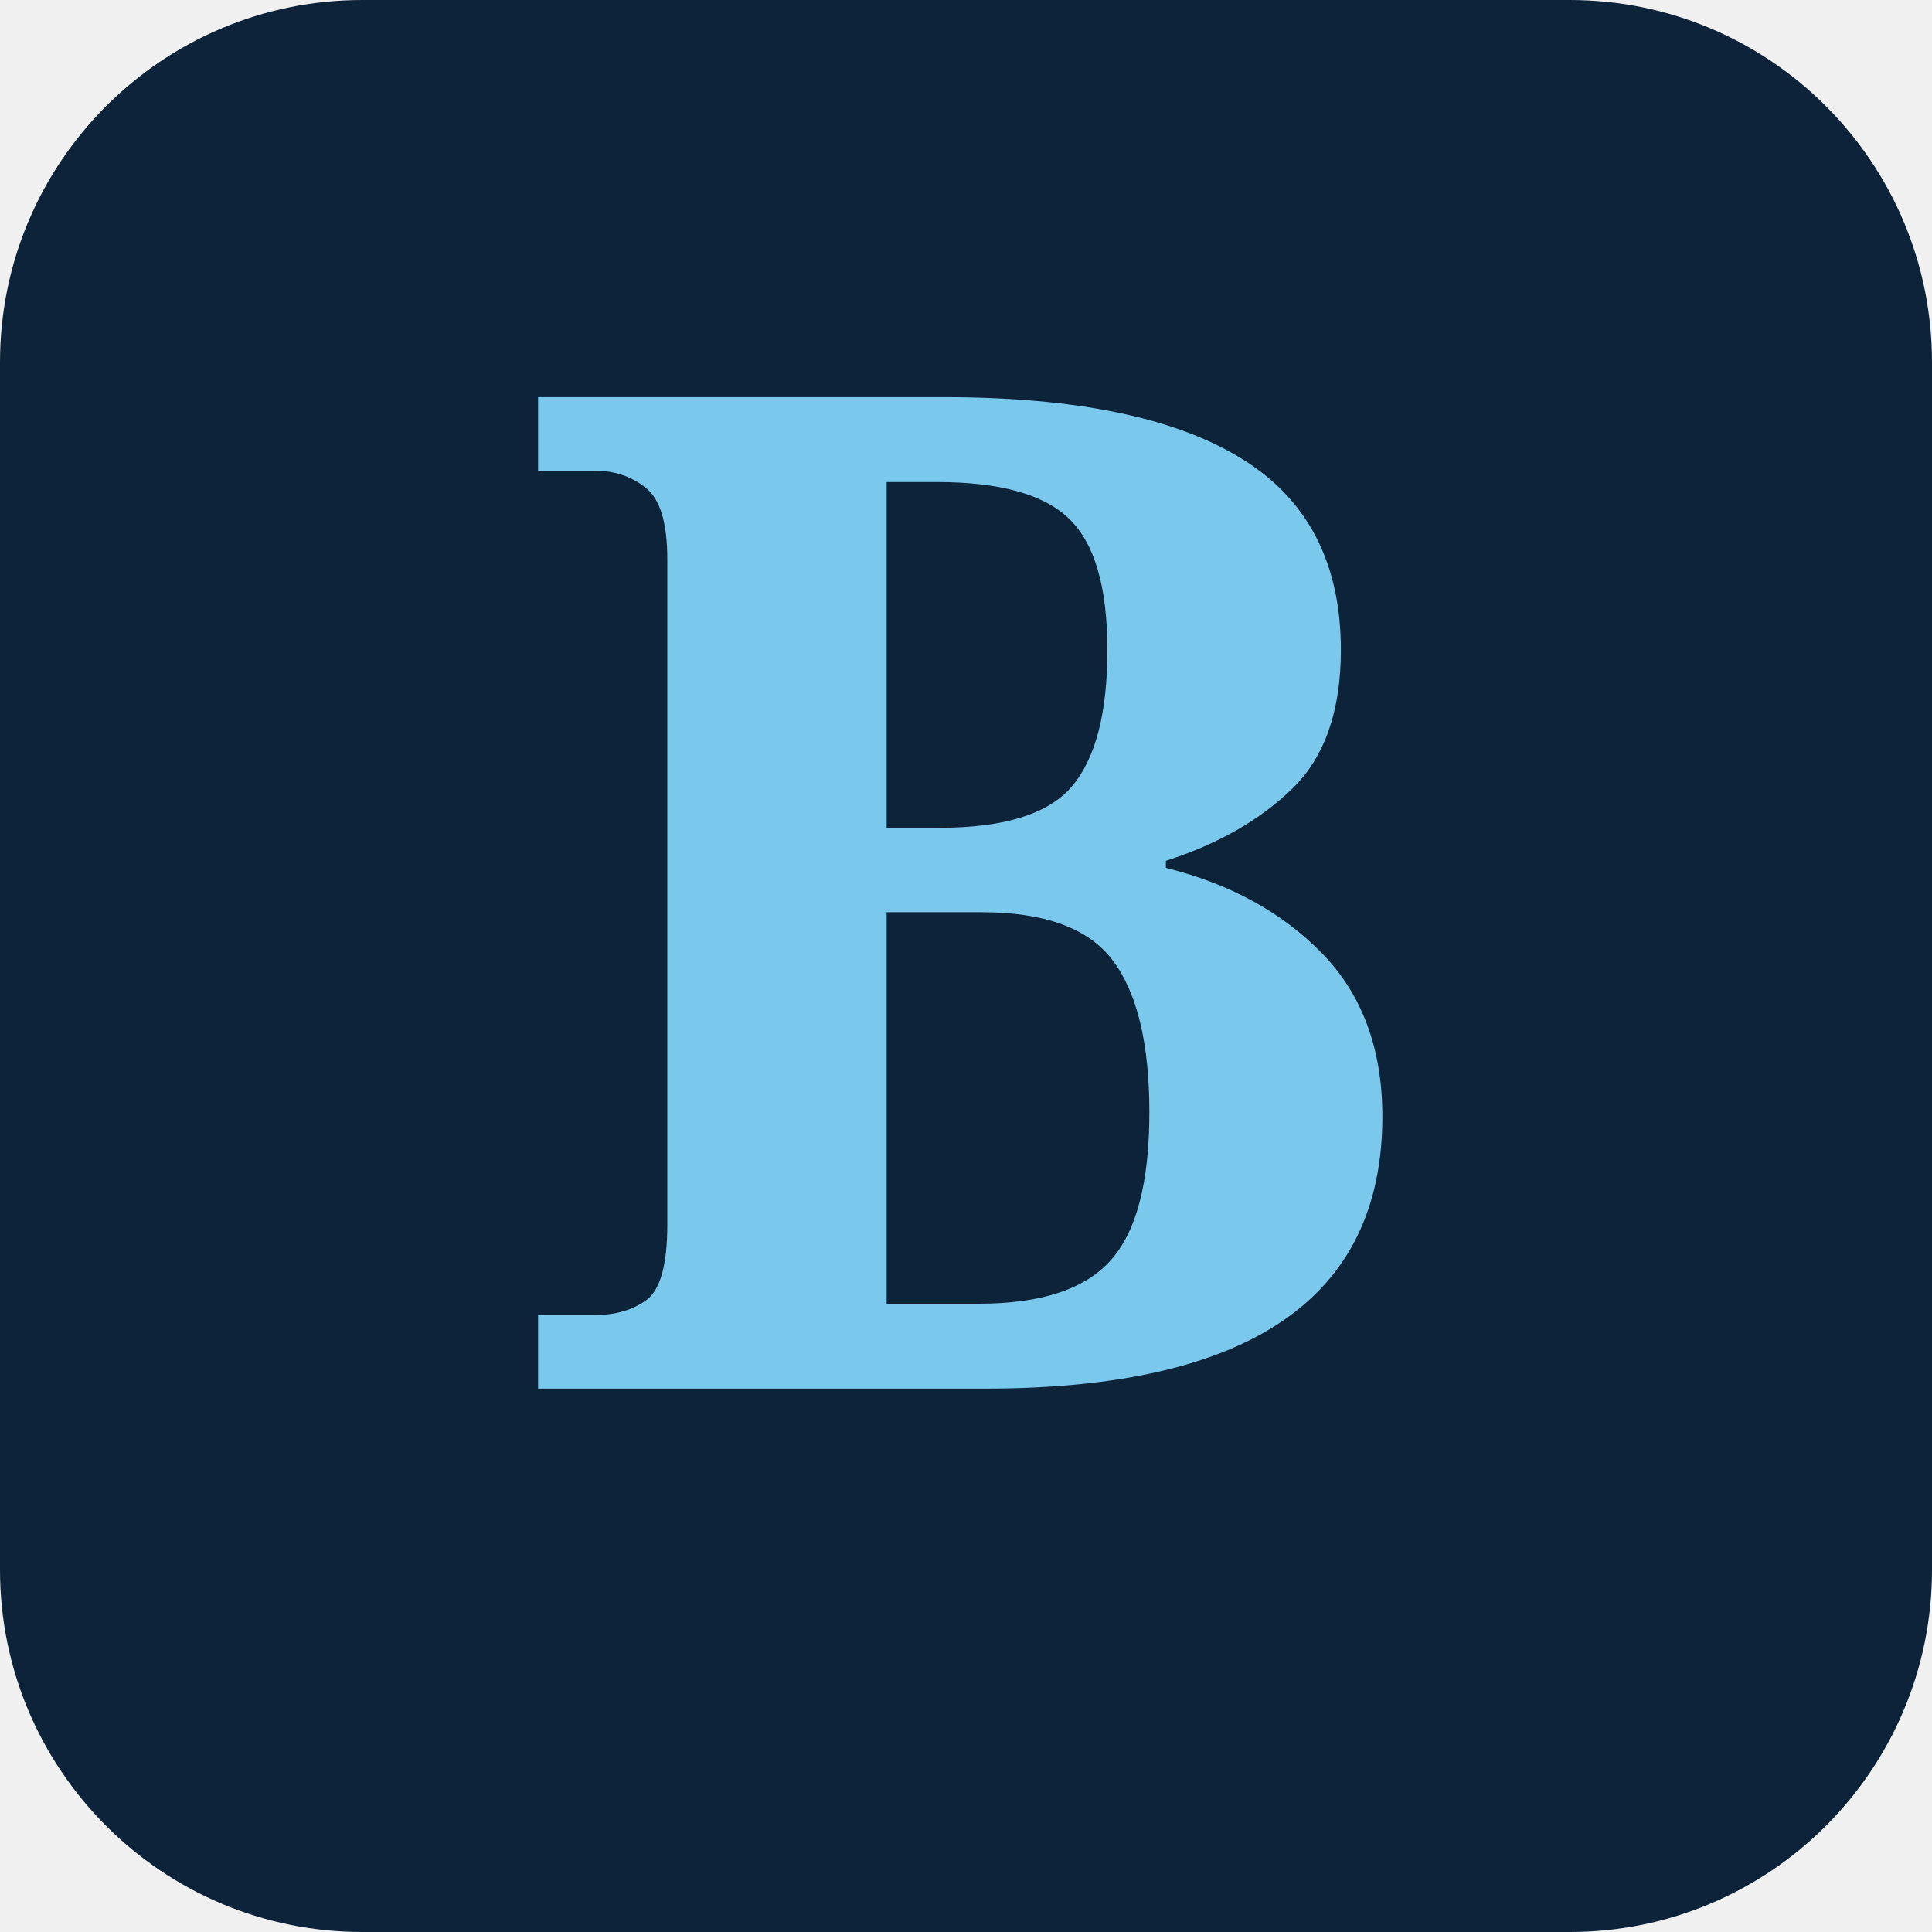
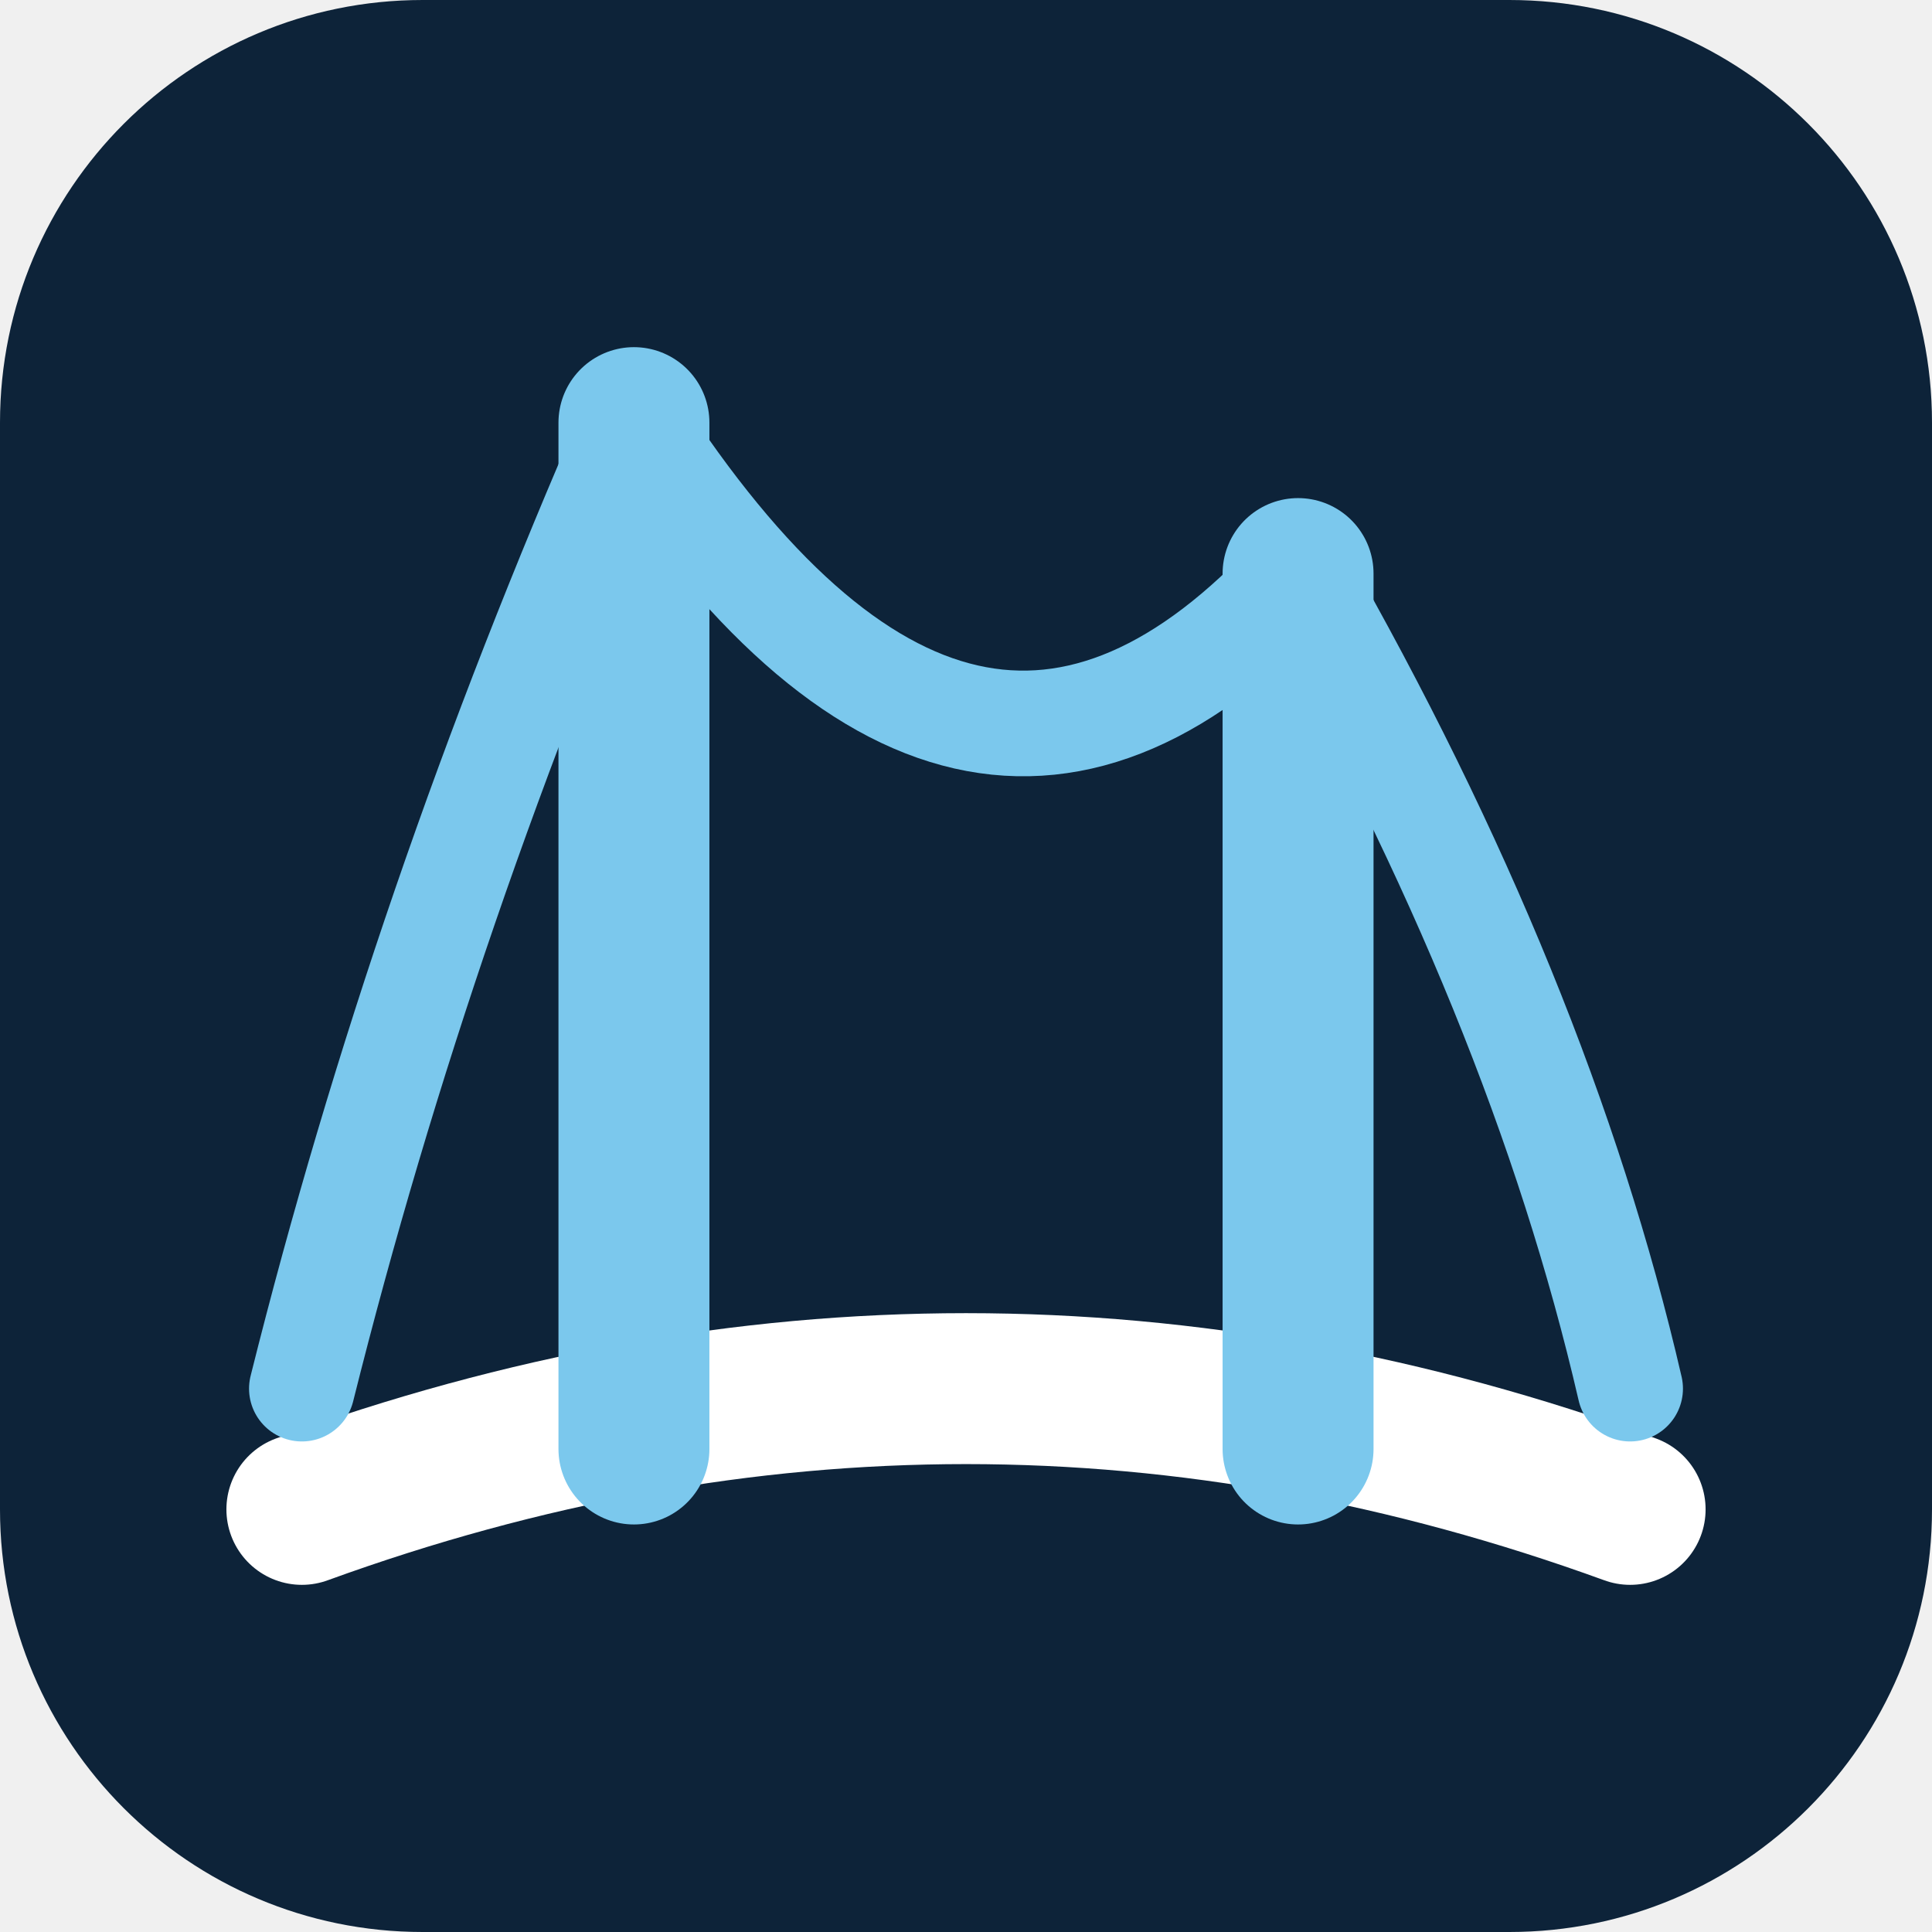
<svg xmlns="http://www.w3.org/2000/svg" viewBox="0 0 64 64">
-   <rect width="64" height="64" rx="12" fill="#0D2339" />
-   <text x="32" y="46" text-anchor="middle" font-family="Georgia,serif" font-size="46" font-weight="bold" fill="#7BC8ED">B</text>
+   <rect width="64" height="64" rx="14" fill="#0D2339" />
+   <path d="M10 50 Q32 42 54 50" fill="none" stroke="#FFFFFF" stroke-width="5" stroke-linecap="round" />
+   <path d="M21 14 L21 48" stroke="#7BC8ED" stroke-width="5" stroke-linecap="round" />
+   <path d="M43 19 L43 48" stroke="#7BC8ED" stroke-width="5" stroke-linecap="round" />
+   <path d="M21 14 Q32 31 43 19" fill="none" stroke="#7BC8ED" stroke-width="3.5" stroke-linecap="round" />
+   <path d="M21 14 Q14 30 10 46" fill="none" stroke="#7BC8ED" stroke-width="3.5" stroke-linecap="round" />
+   <path d="M43 19 Q51 33 54 46" fill="none" stroke="#7BC8ED" stroke-width="3.5" stroke-linecap="round" />
</svg>
